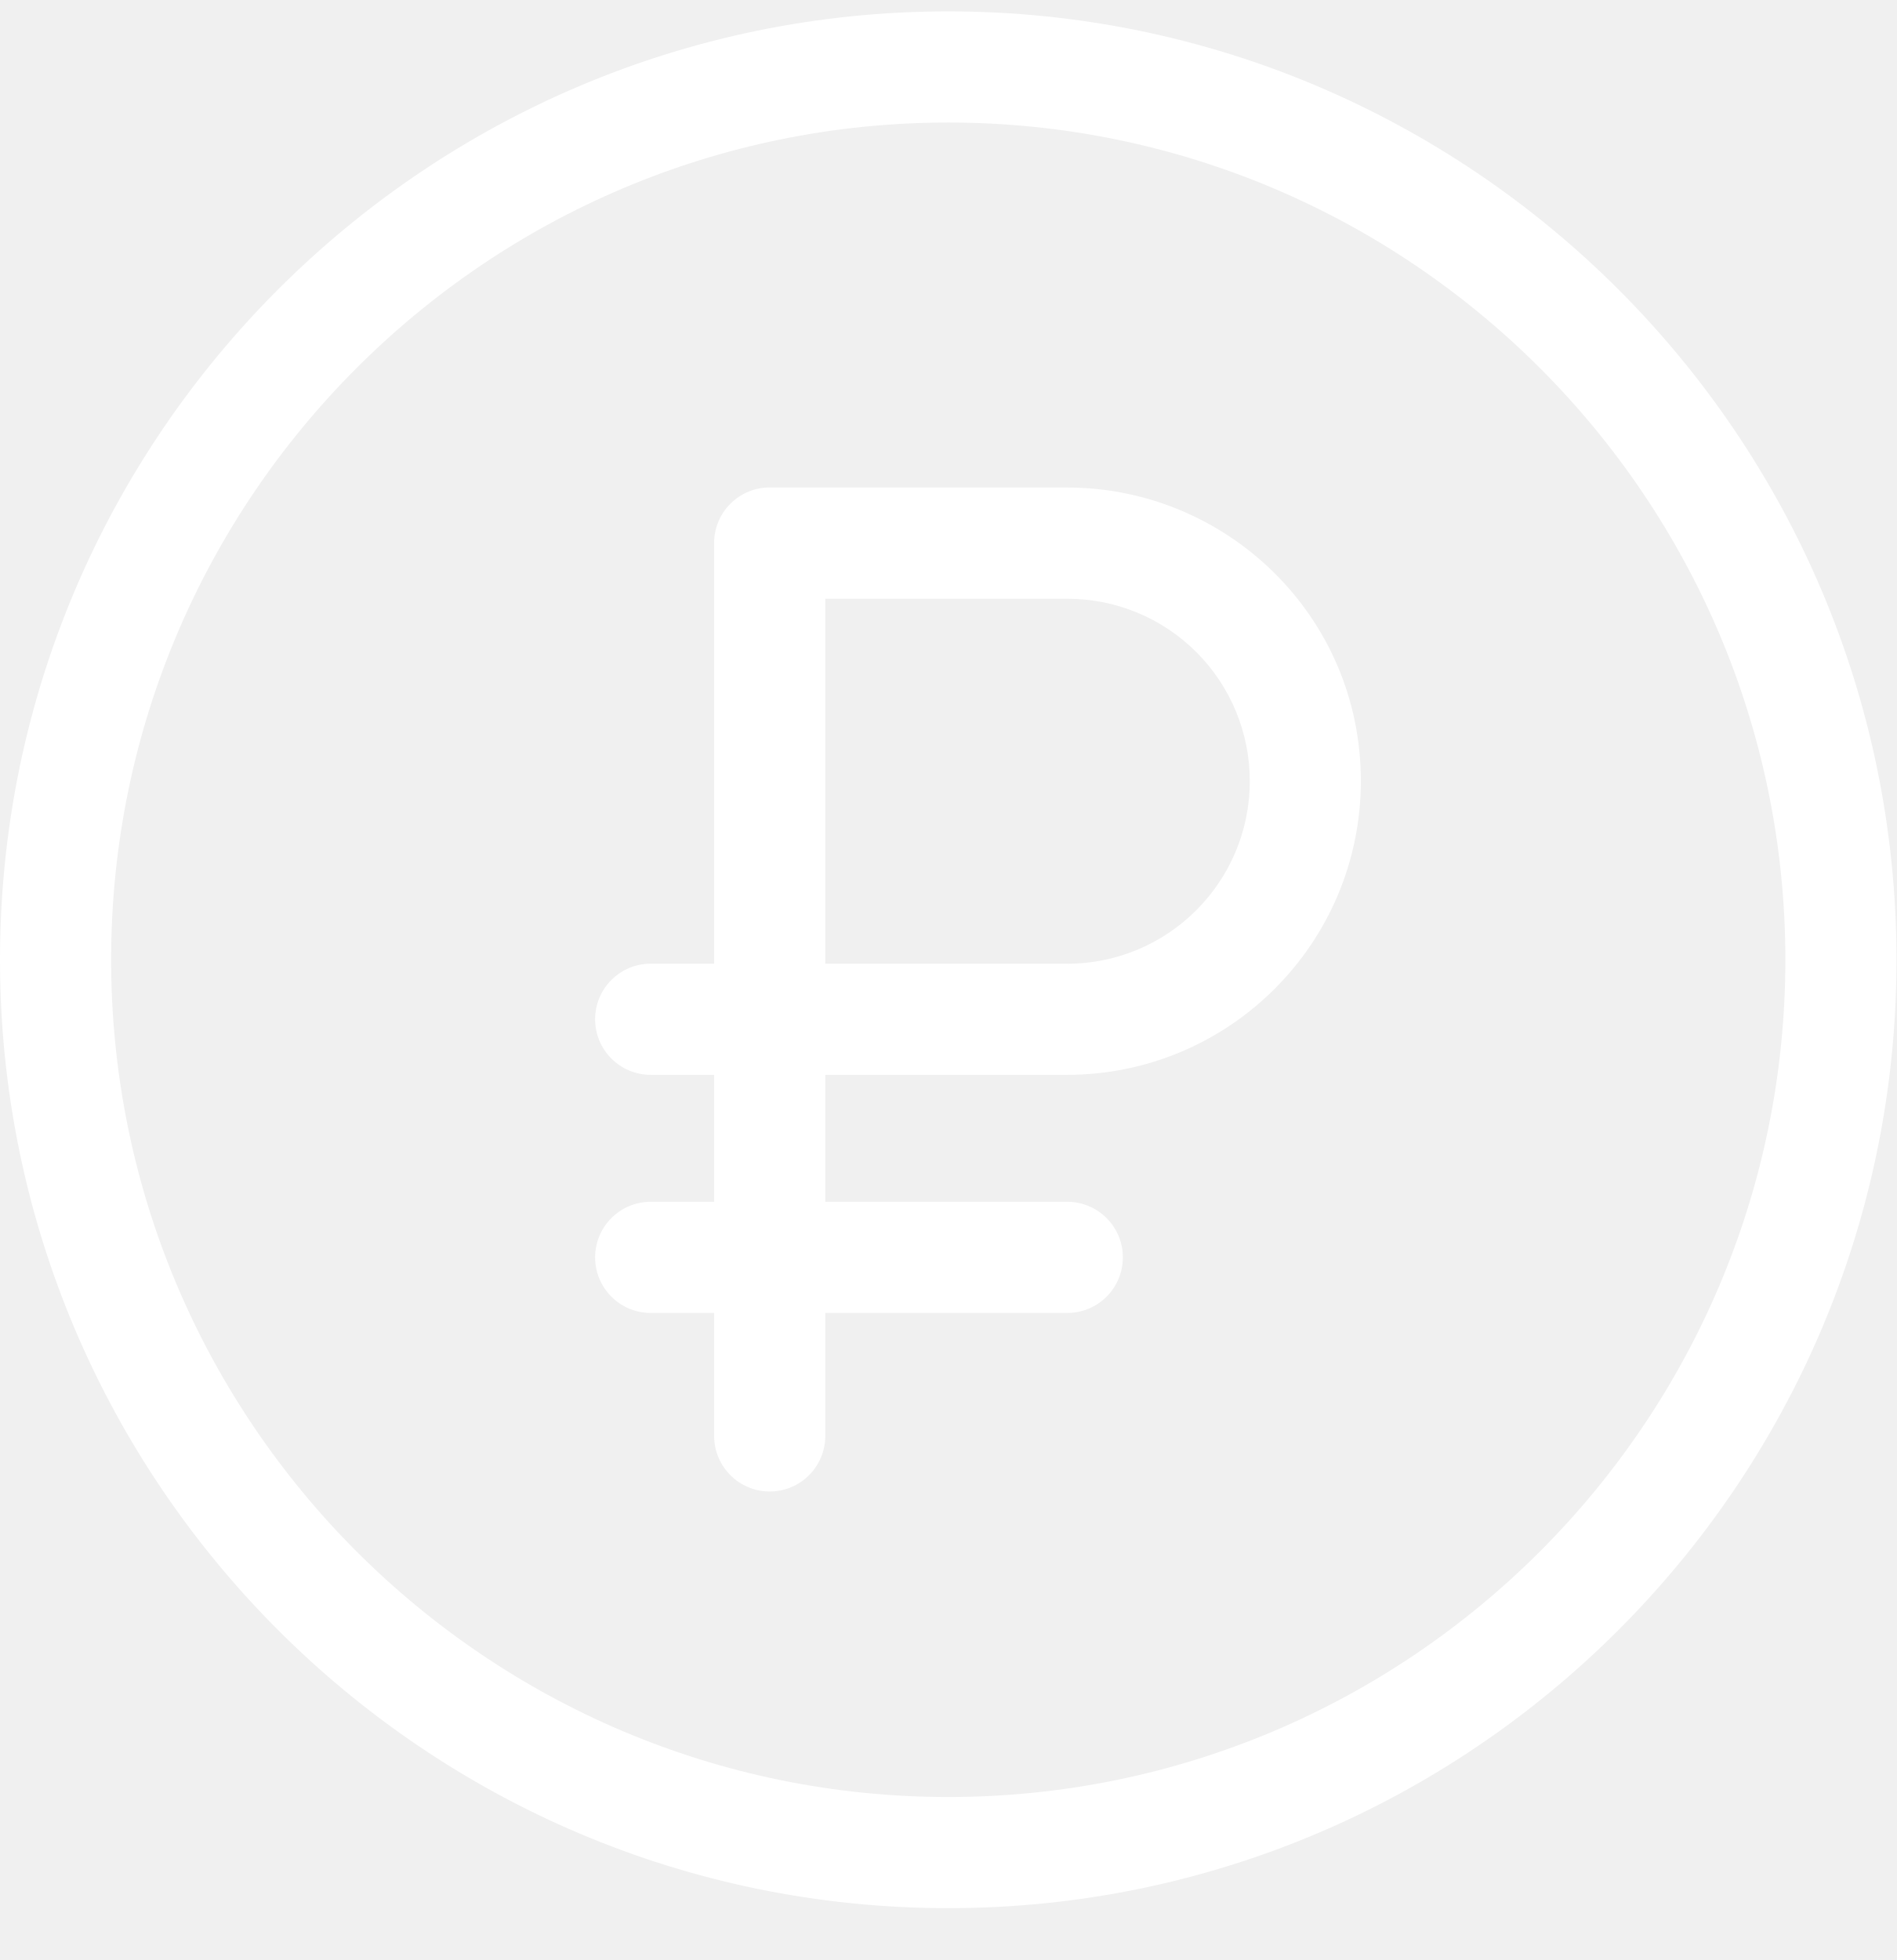
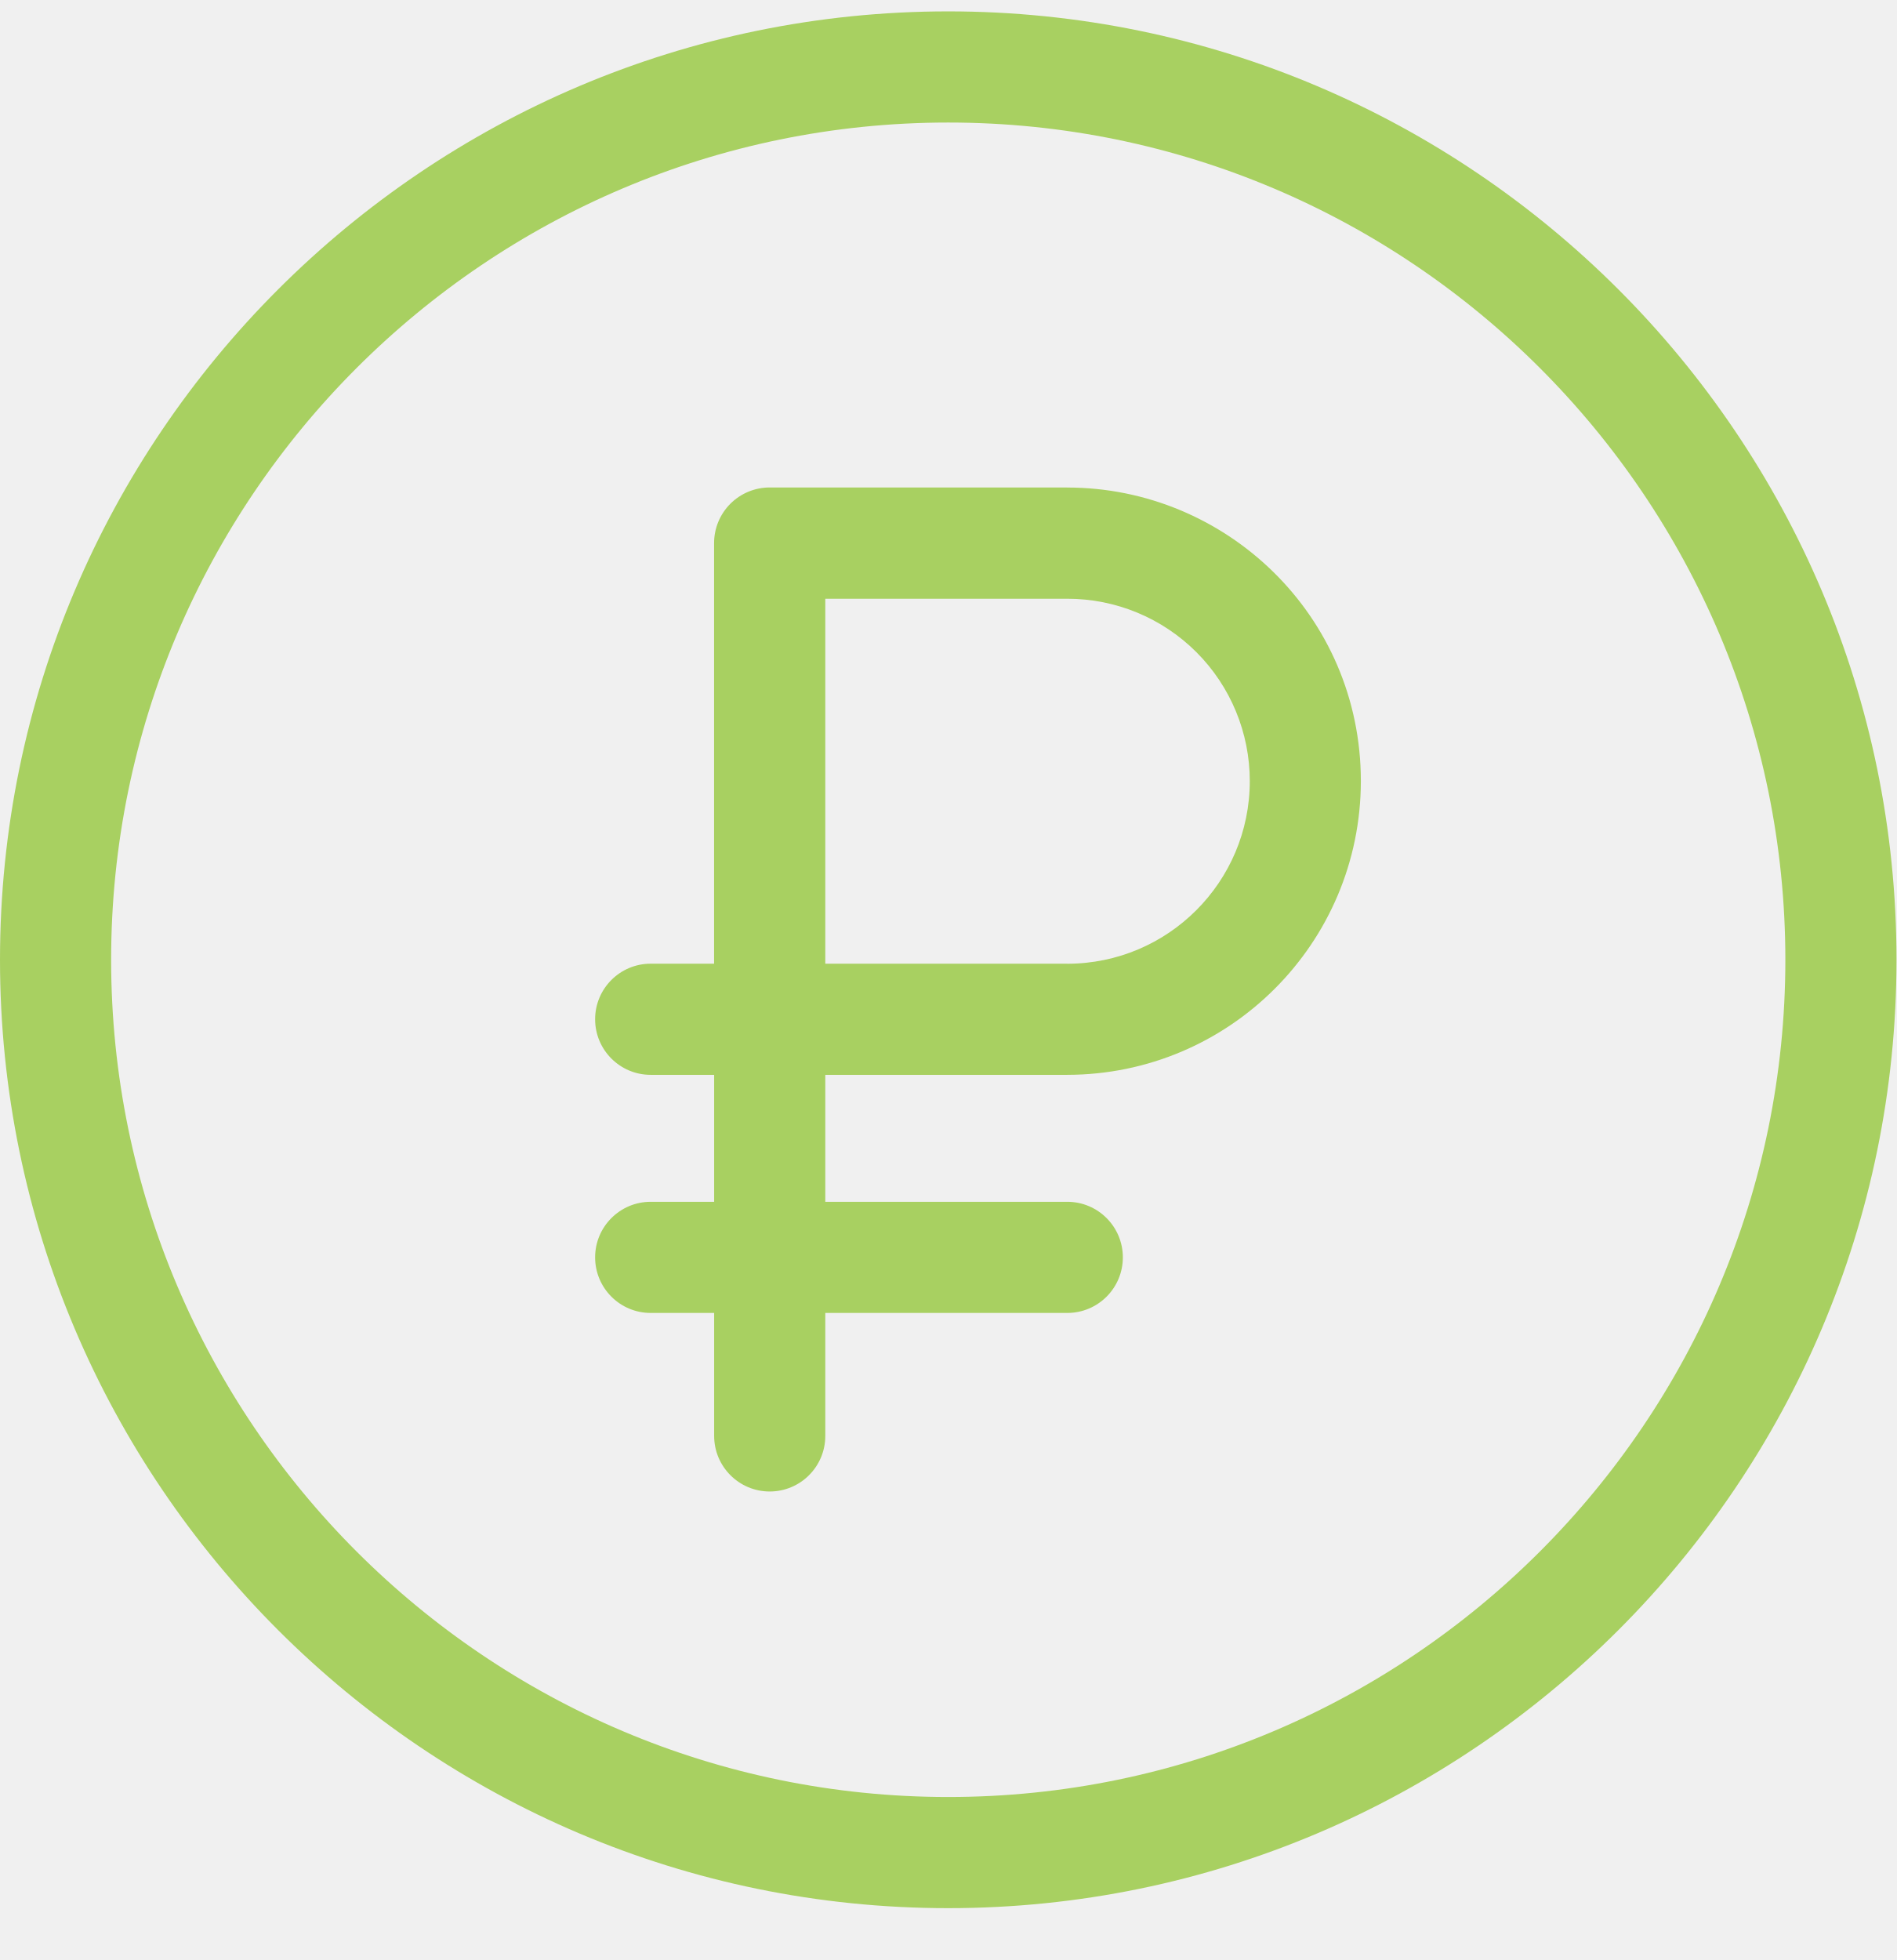
<svg xmlns="http://www.w3.org/2000/svg" width="30" height="31" fill="none">
  <g clip-path="url(#clip0)">
    <path d="M16.883 7.71h-4.707a.879.879 0 00-.88.88v6.652h-1.003a.879.879 0 100 1.758h1.004v2.008h-1.004a.879.879 0 100 1.758h1.004v1.945a.879.879 0 001.758 0v-1.945h3.828a.879.879 0 000-1.758h-3.828V17h3.828a4.65 4.65 0 004.644-4.645c0-2.624-2.137-4.644-4.644-4.644zm0 7.532h-3.828V9.47h3.828a2.884 2.884 0 012.887 2.886 2.89 2.89 0 01-2.887 2.887z" fill="url(#paint0_linear)" />
    <path d="M15 .18c-8.271 0-15 6.729-15 15 0 8.27 6.729 15 15 15s15-6.73 15-15c0-8.271-6.729-15-15-15zm0 28.242c-7.302 0-13.242-5.94-13.242-13.242C1.758 7.878 7.698 1.938 15 1.938c7.302 0 13.242 5.94 13.242 13.242 0 7.302-5.94 13.242-13.242 13.242z" fill="url(#paint1_linear)" />
  </g>
  <defs>
    <linearGradient id="paint0_linear" x1="9.414" y1="7.711" x2="23.022" y2="9.117" gradientUnits="userSpaceOnUse">
-       <stop stop-color="#FFFFFF" />
-       <stop offset="1" stop-color="#FFFFFF" />
+       <stop stop-color="#A8D061" />
+       <stop offset="1" stop-color="#A8D061" />
    </linearGradient>
    <linearGradient id="paint1_linear" x1="0" y1=".18" x2="33.449" y2="4.709" gradientUnits="userSpaceOnUse">
-       <stop stop-color="#FFFFFF" />
-       <stop offset="1" stop-color="#FFFFFF" />
+       <stop stop-color="#A8D061" />
+       <stop offset="1" stop-color="#A8D061" />
    </linearGradient>
    <clipPath id="clip0">
      <path fill="#fff" transform="translate(0 .18)" d="M0 0h30v30H0z" />
    </clipPath>
  </defs>
</svg>
